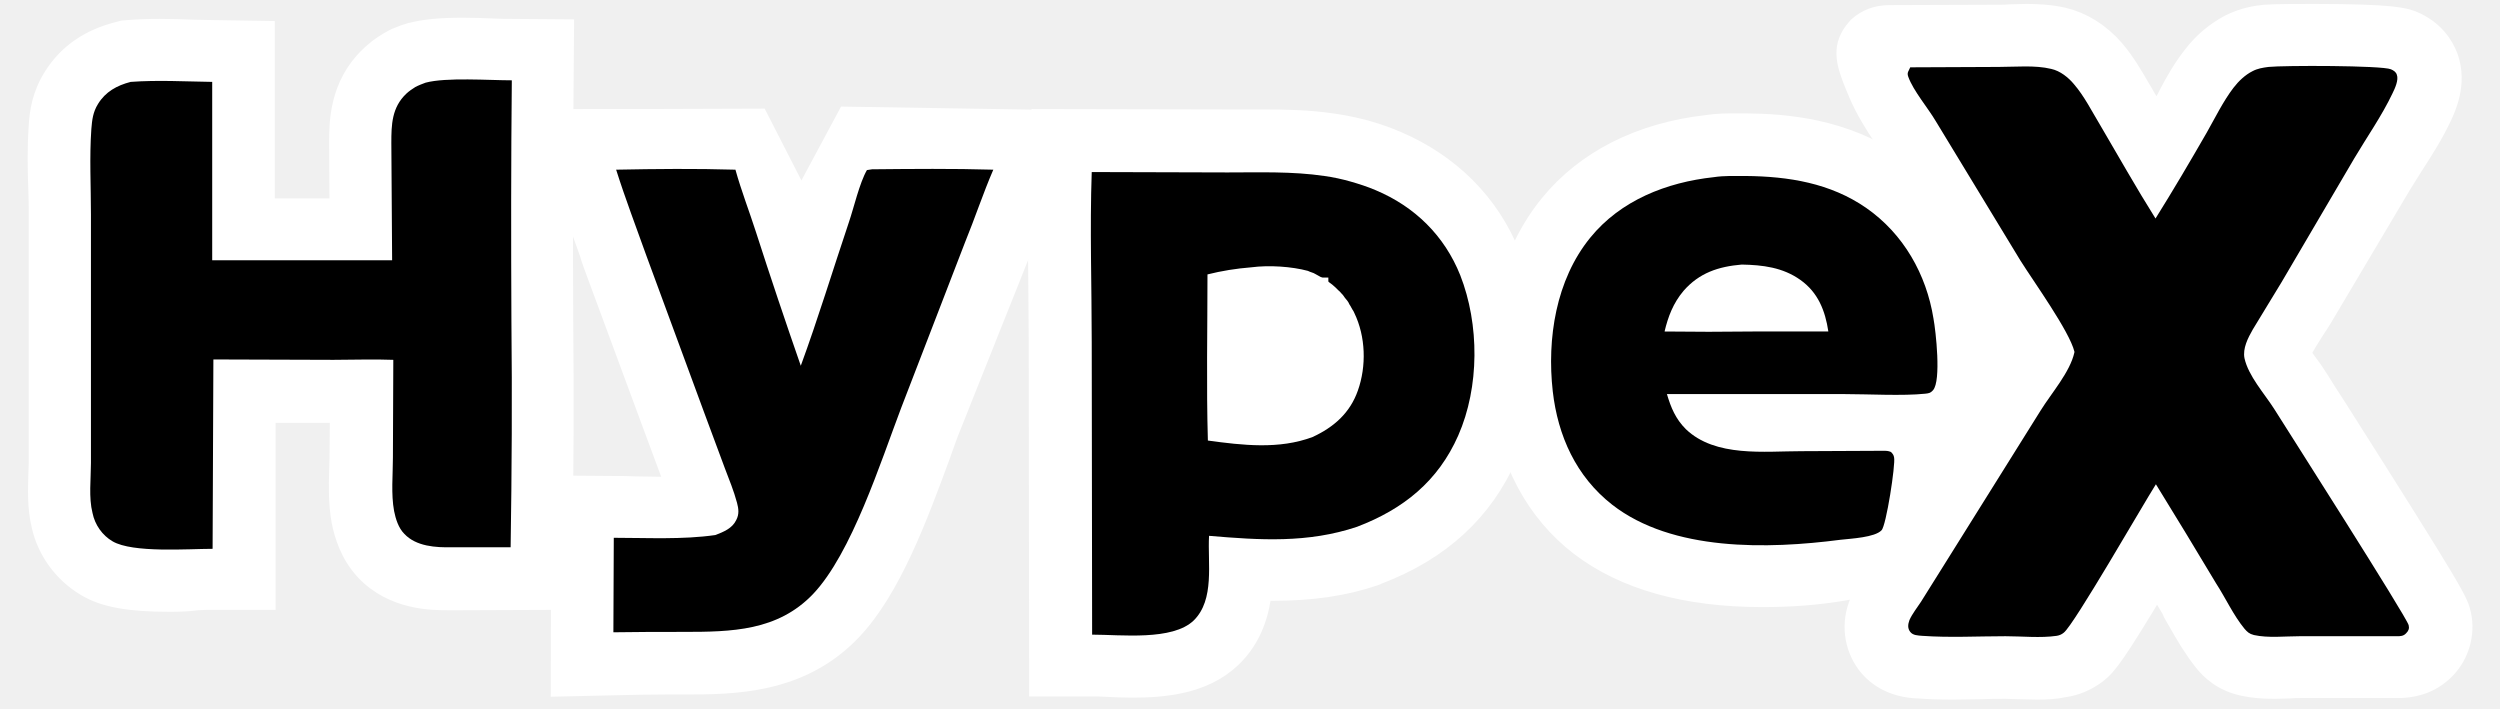
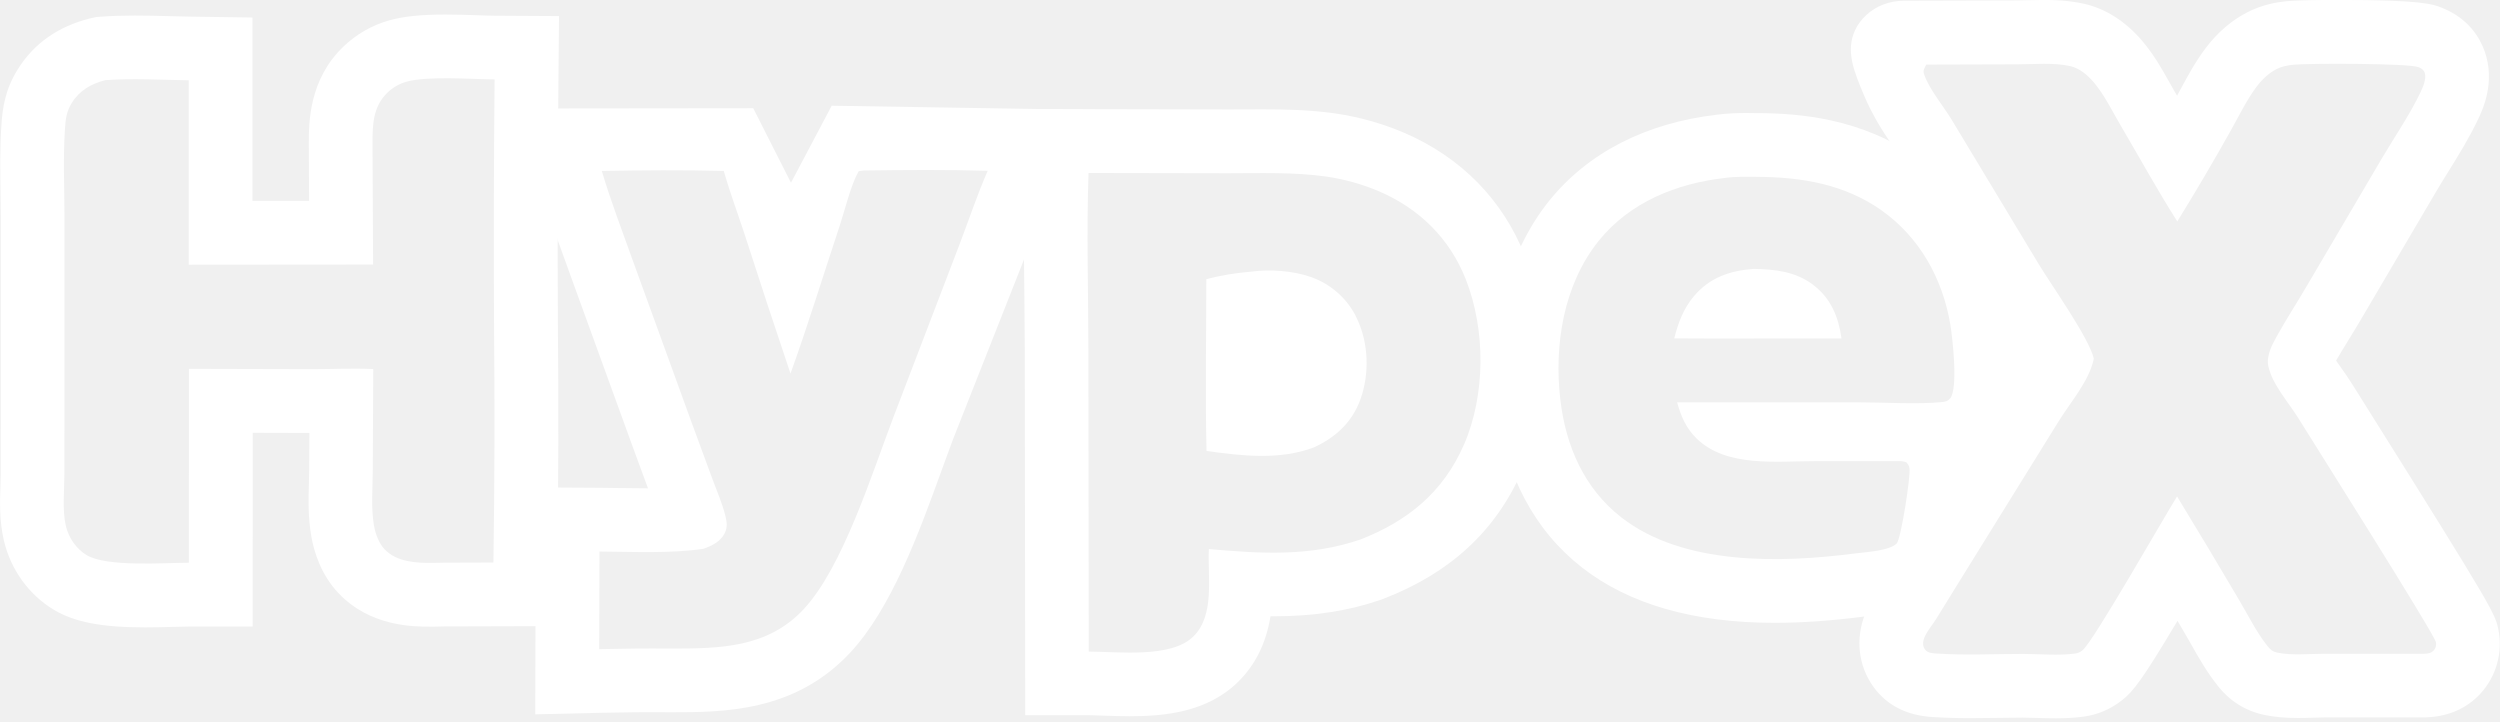
- <svg xmlns="http://www.w3.org/2000/svg" version="1.1" id="Слой_1" x="0px" y="0px" viewBox="0 0 635 180" style="enable-background:new 0 0 635 180;" xml:space="preserve">
-   <style type="text/css">
- 	.st0{fill:#FFFFFF;stroke:#FFFFFF;stroke-width:6;stroke-miterlimit:10;}
- 	.st1{fill:#FFFFFF;}
- </style>
-   <g>
-     <path class="st0" d="M517.4,174.7c-1.6,0-3.1-0.1-4.6-0.1c-1.3,0-2.4-0.1-3.5-0.1c-2,0-4.1,0-6.2,0.1c-2.2,0-4.6,0.1-6.9,0.1   c-3.5,0-6.4-0.1-9.1-0.3h-0.2c-5.4-0.3-9.6-2.4-12.4-6.1c-3.2-4.3-3.9-10.1-1.7-15.2c1-2.5,2.3-4.4,3.4-5.7   c0.2-0.3,0.5-0.7,0.6-0.9l6.1-9.9l24.3-38.7c1-1.5,1.9-3,3-4.4c0.8-1.1,1.8-2.6,2.7-4c-1.9-3.4-5.1-8.2-7-11   c-1.5-2.2-2.7-4.2-3.8-5.7l-21.5-35.4c-0.5-0.8-1.3-1.8-2-3c-1.9-2.8-4.4-6.8-6.1-10.8c-2.3-5.5-4.2-9.8-2.2-13.7   c0.5-1.1,1.3-2,2-2.8c2-1.8,4.6-2.8,7.5-2.8c9.3,0,18.6-0.1,28-0.1c1,0,1.9,0,2.9-0.1c1.3,0,2.5-0.1,4-0.1c2.3,0,5.8,0.1,9.3,0.9   c4.6,1.1,9.1,3.8,12.8,8.1c2.7,3.2,4.7,6.7,6.5,9.8c0.5,0.9,1,1.6,1.4,2.4c1.1,1.7,2,3.4,3.1,5.2c0.6-1,1.2-2,1.7-3l0.1-0.1   c0.5-1,1.1-1.9,1.6-3c1.6-3.1,3.6-6.6,6.1-9.8c2.6-3.4,5.7-6,9.3-7.9c3.4-1.7,6.6-2.2,8.7-2.4C577.8,4,584.1,4,587.7,4   c20.4,0,22.8,1,24.8,1.7c5.4,2.2,7.8,6.1,8.9,9c2.3,6.5-0.6,12.5-1.5,14.5c-2.1,4.5-4.7,8.6-7.3,12.6c-1.1,1.7-2,3.3-3,4.8   l-18.7,31.5c-1,1.7-2,3.4-3.1,5c-1.5,2.3-2.8,4.5-4,6.6c0.7,1.1,1.5,2.3,2.2,3.2c1,1.3,1.9,2.7,2.8,4.1c0.6,1,2.1,3.4,4.4,6.9   c30.7,48.4,30.8,49.1,31.5,52.4c1,4.7-0.5,9.7-3.7,13.1c-4.3,4.6-9.5,4.8-11.2,4.9h-0.4h-25.1c-0.8,0-1.7,0-2.7,0.1   c-1.2,0-2.4,0.1-3.8,0.1c-3,0-5.5-0.2-7.8-0.7c-5.3-1.1-8.2-4-9.9-6.1c-2.6-3.3-4.6-6.7-6.4-9.9c-0.6-1.1-1.3-2.1-1.7-3.1v-0.1   c-1.4-2.3-2.7-4.5-4.1-6.8c-10.8,18-13,20.9-15.6,22.9c-2.4,1.8-5.1,3-8,3.4C522,174.6,519.9,174.7,517.4,174.7z" />
-     <path d="M526.9,89.3c-1.3-5.2-10.3-17.7-13.7-23.1l-21.5-35.4c-2-3.4-5.7-7.7-7-11.3c-0.4-1.1,0.1-1.4,0.5-2.4l22.5-0.1   c4.2,0,9.2-0.5,13.3,0.5c2.3,0.5,4.4,2.2,5.8,3.9c2.6,3,4.6,7,6.6,10.3c4.7,8,9.2,16,14.1,23.8c4.5-7.2,8.8-14.5,13-21.8   c2.1-3.7,4.2-8,6.8-11.4c1.3-1.7,3-3.3,4.8-4.2c1.3-0.7,2.6-0.9,4.1-1.1c3.8-0.4,28.8-0.4,31.1,0.6c0.7,0.3,1.3,0.7,1.5,1.4   c0.5,1.3-0.5,3.5-1.1,4.7c-2.7,5.7-6.5,11.1-9.7,16.5l-18.5,31.5c-2.4,4-4.9,8-7.3,12c-1.2,2.1-2.6,4.8-2.1,7.3   c1,4.5,5,8.9,7.5,12.8c3.2,5.1,33.7,52.9,34.2,55c0.2,0.8,0,1.4-0.6,2c-0.7,0.8-1.5,0.8-2.4,0.8h-24.7c-3.7,0-8,0.5-11.6-0.3   c-1.2-0.3-1.7-0.8-2.4-1.6c-2.8-3.4-4.8-7.8-7.2-11.5c-5-8.4-10.2-16.9-15.3-25.2c-3.3,5.2-20.8,35.7-23.4,37.7   c-0.6,0.5-1.2,0.7-1.8,0.8c-4.1,0.6-8.8,0.1-13,0.1c-7,0-14.2,0.4-21.2-0.1c-1.1-0.1-2.3-0.1-3-1c-0.7-0.9-0.6-1.9-0.2-3   c0.7-1.6,2-3.2,2.9-4.6l6.2-9.9l24.2-38.7c2.8-4.5,7.5-9.8,8.6-14.8V89.3z" />
-     <path class="st0" d="M43.1,152.4c-10.2,0-16.5-1.1-21.1-3.9c-5.5-3.3-9.6-8.8-11-15.1c-1.1-4.5-0.9-9.1-0.8-12.8   c0-1.1,0.1-2,0.1-2.9V95.2V54.6c0-2,0-4-0.1-6.2C10,43,9.9,37.5,10.3,32c0.2-3.5,0.8-7.7,3.7-12.3c3.6-5.7,9-9.4,16.2-11.2l1.1-0.3   l1.2-0.1c2.4-0.2,5.1-0.3,8.1-0.3c2.9,0,5.7,0.1,8.4,0.2c1.7,0,3.5,0.1,5.1,0.1l12.7,0.2v45.1h19.9l-0.1-17.1c0-5,0-14.4,7.7-21.7   c0.7-0.7,1.5-1.3,2.2-1.9c0.8-0.6,1.6-1.1,2.4-1.6c0.9-0.5,1.7-1,2.6-1.3c0.9-0.4,1.8-0.7,2.8-1h0.1c3.3-0.9,7.4-1.3,13.1-1.3   c2.7,0,5.4,0.1,7.8,0.2c1.6,0.1,3.3,0.1,4.5,0.1l13,0.1l-0.1,12.8c-0.2,20.2-0.2,40.7-0.1,60.9c0.2,19.2,0.1,38.6-0.2,57.8   l-0.2,12.5l-24.9,0.1c-0.9,0-1.6,0-2.5,0c-0.4,0-0.7,0-1.1,0l0,0c-3.8,0-13.6,0-20.5-7.3c-3.8-4-5.3-8.9-6-12.4   c-0.8-4.5-0.7-8.8-0.6-12.6c0-1.1,0.1-2.2,0.1-3.3l0.1-12c-0.8,0-1.5,0-2.2,0H67v47.5H54.1c-1,0-2.3,0-3.9,0.1   C48,152.3,45.6,152.4,43.1,152.4z" />
-     <path d="M54,139.4c-6.2,0-20.3,1.1-25.4-1.9c-2.6-1.5-4.5-4.2-5.1-7.2c-1-3.9-0.4-8.7-0.4-12.7V95.1V54.5c0-7.2-0.4-14.6,0.1-21.7   c0.2-2.4,0.4-4.3,1.7-6.4c1.9-3.1,4.8-4.7,8.3-5.6c6.8-0.5,13.9-0.1,20.7,0v45.3h45.7l-0.2-29.8c0-4.6,0.1-9,3.8-12.5   c0.3-0.3,0.7-0.6,1.1-0.9c0.4-0.3,0.8-0.5,1.2-0.8c0.4-0.2,0.8-0.4,1.3-0.6c0.4-0.2,0.9-0.3,1.3-0.5c5.2-1.4,16.1-0.6,21.9-0.6   c-0.2,20.4-0.2,40.7-0.1,61.1c0.2,19.2,0.1,38.3-0.2,57.5h-12.4c-0.9,0-1.6,0-2.5,0c-4.1,0.1-9.1-0.2-12.1-3.4   c-1.5-1.5-2.2-3.8-2.6-5.8c-0.8-4.3-0.3-9.2-0.3-13.6l0.1-24.8c-5-0.2-10.2,0-15.2,0l-30.5-0.1L54,139.4z" />
-     <path class="st0" d="M143,123.8l13,0.1c1.7,0,3.5,0,5.3,0.1c2.1,0,4.4,0.1,6.5,0.1c1.5,0,3,0,4.4-0.1c-0.1-0.2-0.1-0.4-0.2-0.6   l-5.2-14L152,69.4c-0.6-1.7-1.3-3.4-1.8-5.2c-2-5.7-4.2-11.5-6-17.4l-4.8-16.1c19.1,0,33.9,0,53-0.1c3.7,7.2,7.4,14.5,11.1,21.7   c4-7.4,7.9-14.8,11.9-22.2c20.1,0.3,36.3,0.6,56.5,0.9c-10.3,25.8-20.5,51.4-30.8,77.2c-0.9,2.2-1.8,4.8-2.8,7.6   c-5.5,14.9-12.3,33.5-22.3,44c-12.9,13.6-29.9,13.6-42.3,13.6h-0.1c-1.5,0-2.9,0-4.4,0c-4.4,0-8.7,0.1-13,0.2l-13.3,0.3L143,123.8z   " />
-     <path d="M203.4,92.9c4.4-12,8.1-24.2,12.2-36.4c1.3-3.8,2.7-10,4.6-13.3l1.3-0.2c10.3-0.1,20.5-0.2,30.8,0.1   c-2.6,6-4.7,12.4-7.2,18.5l-16.2,42c-5.2,13.7-12.6,37-22.4,47.3c-9,9.4-20.7,9.6-32.9,9.6c-5.9,0-11.8,0-17.8,0.1l0.1-24   c8.4,0,17.5,0.5,25.8-0.7c2.1-0.8,4.3-1.7,5.3-3.8c0.8-1.5,0.6-2.9,0.2-4.4c-0.8-3-2-5.9-3.1-8.8l-5.2-14L164.2,65   c-2.6-7.3-5.4-14.6-7.7-21.9c10.1-0.2,20.2-0.3,30.3,0c1.5,5.4,3.5,10.5,5.2,15.8C195.7,70.4,199.5,81.7,203.4,92.9z" />
-     <path class="st0" d="M287.5,174.2c-2.2,0-4.5-0.1-6.3-0.2c-1.5-0.1-2.8-0.1-3.9-0.1h-12.9l-0.1-87c0-4.4-0.1-8.9-0.1-13.3   c-0.1-10-0.2-20.2,0.2-30.5l0.5-12.4l47.5,0.1c1.4,0,2.7,0,4.1,0c1.5,0,2.8,0,4.3,0c5.5,0,11.5,0.1,17.6,1c2.8,0.4,5.6,1,8.3,1.7   c2.7,0.8,5.3,1.6,7.9,2.8h0.1C368.1,42.1,378,52,383.2,65c6.3,15.9,6.1,35.3-0.7,50.5c-6.2,14.1-17,24-32.8,30l-0.2,0.1l-0.2,0.1   c-7.8,2.7-16.1,3.9-25.9,3.9c-1.1,0-2.2,0-3.3,0c-0.6,5.7-2.3,12-7.6,17.1C305.5,173.4,295.5,174.2,287.5,174.2z M319.4,100.4   c0.3,0,0.7,0,1,0l0,0c3.1,0,5.7-0.4,7.9-1.1c3-1.4,3.9-3,4.4-4.4c1.2-3.2,1-7.1-0.4-10v-0.1c-0.1-0.1-0.1-0.2-0.2-0.3   c0-0.1-0.1-0.2-0.2-0.3c-0.1-0.1-0.1-0.2-0.2-0.3c-0.1-0.1-0.1-0.2-0.2-0.3c-0.1-0.1-0.1-0.2-0.2-0.3c-0.1-0.1-0.1-0.2-0.2-0.3   c-0.1-0.1-0.2-0.2-0.2-0.3c-0.1-0.1-0.2-0.2-0.3-0.3c-0.1-0.1-0.2-0.1-0.3-0.2c-0.1-0.1-0.2-0.1-0.3-0.2c-0.1-0.1-0.2-0.1-0.3-0.2   c-0.1-0.1-0.2-0.1-0.3-0.2c-0.1-0.1-0.2-0.1-0.3-0.2c-0.1,0-0.2-0.1-0.3-0.2c-0.1,0-0.2-0.1-0.3-0.1s-0.2-0.1-0.3-0.1   c-1.6-0.6-4-1-6.2-1c-1,0-1.8,0.1-2.6,0.2l0,0c0,1.1,0,2,0,3C319.4,89.1,319.4,94.7,319.4,100.4z" />
-     <path d="M277.4,161.2L277.3,87c0-14.4-0.5-28.9,0-43.3l34.5,0.1c8.1,0,16.5-0.3,24.6,0.9c2.2,0.3,4.5,0.8,6.6,1.4   c2.1,0.6,4.3,1.3,6.4,2.2c10,4.2,17.5,11.6,21.5,21.6c4.9,12.5,4.9,28.4-0.5,40.7c-5.1,11.6-13.9,18.7-25.7,23.2   c-12.5,4.2-24.7,3.4-37.6,2.3c-0.4,6.9,1.5,16.2-3.9,21.5C297.8,162.8,284.7,161.2,277.4,161.2z M317.8,67.9   c-3.8,0.3-7.5,0.9-11.1,1.8c0,14-0.3,28.2,0.1,42.2c8.8,1.2,18.1,2.3,26.6-0.9c5.4-2.5,9.5-6.1,11.5-11.8c2.2-6.2,2-13.7-0.9-19.7   c-0.1-0.3-0.3-0.6-0.5-0.9c-0.2-0.3-0.3-0.6-0.5-0.9c-0.2-0.3-0.4-0.6-0.5-0.9c-0.2-0.3-0.4-0.6-0.6-0.8c-0.2-0.2-0.4-0.5-0.6-0.8   c-0.2-0.3-0.4-0.5-0.7-0.8c-0.2-0.3-0.5-0.5-0.7-0.7s-0.5-0.5-0.7-0.7c-0.3-0.2-0.5-0.5-0.8-0.7c-0.3-0.2-0.5-0.4-0.8-0.6   c-0.3-0.2-0.6-0.4-0.8-0.6c-0.3-0.2-0.6-0.4-0.9-0.5c-0.3-0.2-0.6-0.3-0.9-0.5c-0.3-0.2-0.6-0.3-0.9-0.5s-0.6-0.3-0.9-0.4   c-0.3-0.1-0.6-0.2-1-0.4C328.1,67.7,322.4,67.3,317.8,67.9z" />
-     <path class="st0" d="M447.6,151.2c-19.4,0-34.9-4.4-46-12.9c-11.2-8.6-18.1-21.6-20-37.5c-2.2-18.5,2.3-36.2,12.3-48.5   c9.1-11.2,22.9-18.2,39.8-20.1c2.5-0.4,5-0.4,6.9-0.4c0.7,0,1.4,0,1.9,0h1c9.9,0.1,24.6,1.2,38,10.4c11.9,8.2,19.9,21.2,22.5,36.4   c0.3,1.7,0.9,6.1,1.1,10.9c0.3,6.4,0,12.9-4.1,17.6c-2.5,3-5.4,4.2-7.7,4.8c0.1,0.4,0.3,0.9,0.4,1.3c0.4,1.5,0.8,3.7-1,14.2   c-1.5,9.8-2.8,13-5.6,15.9c-4.7,4.8-11.6,5.5-16.7,6c-0.5,0-0.9,0.1-1.2,0.1C461.4,150.8,454.3,151.2,447.6,151.2z" />
-     <path d="M478.3,114.5c0.8,0,1.3,0,2,0.3c0.5,0.5,0.7,0.8,0.8,1.4c0.4,1.7-2,17.4-3.2,18.5c-1.7,1.8-7.7,2.1-10.4,2.4   c-18.5,2.4-42.7,3-58-8.9c-9.2-7.2-13.8-17.5-15.1-28.8c-1.5-13.4,0.8-28.3,9.5-39c7.7-9.5,19.4-14.1,31.4-15.4   c2.6-0.4,5.5-0.3,8.1-0.3c10.9,0.1,21.5,1.8,30.6,8.1c9.5,6.6,15.3,16.9,17.1,28.1c0.6,3.2,2,15.8-0.1,18.2c-0.7,0.8-1.2,0.8-2,0.9   c-5.7,0.6-14.5,0.1-20.4,0.1h-45.2c1,3.4,2.2,6.3,4.8,8.9c7.5,7.2,20,5.6,29.4,5.6L478.3,114.5z M442.4,67.2   c-5.9,0.5-10.8,2.1-14.8,6.7c-2.6,3.1-3.9,6.5-4.8,10.3c7.5,0.1,14.9,0.1,22.5,0h19.1c-0.8-5.3-2.6-9.9-7.1-13.1   C452.8,67.9,447.7,67.3,442.4,67.2z" />
-     <rect x="311.8" y="70.5" class="st1" width="25.6" height="31.1" />
-     <rect x="498.3" y="82.6" class="st1" width="21" height="17.1" />
+ <svg xmlns="http://www.w3.org/2000/svg" width="471" height="136" viewBox="0 0 471 136" fill="none">
+   <g clip-path="url(#clip0_185_906)">
+     <path d="M470.7 118.66C470.12 115.71 470.01 115.18 446.5 77.71L445.69 76.42C444.47 74.47 443.58 73.06 443.21 72.46C442.49 71.3 441.74 70.24 441.01 69.21C440.77 68.88 440.45 68.42 440.12 67.94C440.84 66.69 441.62 65.42 442.44 64.09C443.21 62.83 444.01 61.54 444.78 60.22L458.99 36.06C459.71 34.84 460.52 33.54 461.23 32.39C463.17 29.27 465.17 26.05 466.87 22.48C467.69 20.76 470.18 15.52 468.12 9.7C467.19 7.06 465.05 3.49 460.14 1.5C458.31 0.76 456.42 -0.01 440.5 -0.01C437.15 -0.01 432.74 0.03 430.78 0.23C428.99 0.41 426.29 0.83 423.42 2.3C420.46 3.82 417.85 6.05 415.65 8.93C413.66 11.54 412.18 14.29 410.86 16.74C410.62 17.18 410.39 17.62 410.16 18.03C410.03 17.8 409.89 17.58 409.76 17.35C409.44 16.82 409.13 16.26 408.82 15.69L408.72 15.51C407.35 13.06 405.79 10.28 403.58 7.69C400.47 4.04 396.7 1.63 392.67 0.72C389.78 0.07 386.98 -0.01 385.12 -0.01C384.05 -0.01 383.04 0.02 382.06 0.04H381.94C381.25 0.06 380.58 0.08 379.92 0.08L358.7 0.14C355.99 0.14 353.46 1.11 351.58 2.86C350.69 3.69 349.99 4.63 349.5 5.68C347.67 9.61 349.3 13.49 351.19 17.98C352.76 21.72 354.91 25.05 356.07 26.72C356.63 27.53 357.16 28.3 357.5 28.86L373.85 55.99C374.6 57.23 375.57 58.71 376.73 60.48C377.86 62.2 379.82 65.2 381.27 67.64C380.83 68.31 380.36 68.98 379.97 69.54C379.21 70.64 378.42 71.77 377.67 72.97L359.25 102.68L354.61 110.19C354.53 110.31 354.37 110.53 354.21 110.76C353.44 111.84 352.27 113.48 351.41 115.62C349.51 120.33 350.1 125.5 353 129.46C355.52 132.9 359.24 134.79 364.07 135.09H364.18C366.28 135.23 368.51 135.3 371.21 135.3C372.98 135.3 374.74 135.27 376.44 135.25C378.06 135.22 379.58 135.2 381.12 135.2C381.89 135.2 382.77 135.23 383.74 135.26C384.87 135.3 386.05 135.33 387.29 135.33C389.3 135.33 390.98 135.23 392.57 135.01C395.19 134.66 397.59 133.63 399.73 131.97C401.93 130.26 403.64 128.03 410.24 116.97C410.63 117.64 411.03 118.31 411.42 118.97L411.46 119.04C411.88 119.74 412.31 120.51 412.79 121.35C414.16 123.79 415.72 126.56 417.82 129.19C418.69 130.28 421.35 133.6 426.63 134.7C428.51 135.09 430.54 135.27 433 135.27C434.04 135.27 435.06 135.24 435.95 135.21H436.08C436.75 135.18 437.37 135.16 437.91 135.16H456.92L457.32 135.14C461.41 134.94 464.78 133.43 467.33 130.66C470.29 127.44 471.55 122.95 470.7 118.64V118.66ZM458.49 122.55C457.97 123.12 457.37 123.13 456.67 123.17H437.9C435.12 123.17 431.77 123.52 429.06 122.96C428.16 122.77 427.75 122.41 427.19 121.71C425.09 119.09 423.49 115.78 421.76 112.89C417.94 106.41 414.08 99.95 410.16 93.53C407.65 97.52 394.35 120.95 392.34 122.52C391.91 122.86 391.49 123.06 390.95 123.13C387.86 123.55 384.23 123.2 381.08 123.2C375.76 123.2 370.27 123.48 364.96 123.13C364.18 123.08 363.18 123.06 362.68 122.38C362.18 121.7 362.24 120.88 362.55 120.13C363.05 118.89 364.07 117.74 364.78 116.6L369.47 109.01L387.88 79.32C390.03 75.85 393.51 71.85 394.4 67.89L394.47 67.54C393.53 63.61 386.65 53.97 384.11 49.79L367.78 22.7C366.23 20.1 363.45 16.81 362.51 14.02C362.23 13.21 362.56 12.88 362.91 12.17L379.97 12.12C383.17 12.12 386.93 11.75 390.05 12.46C391.8 12.85 393.32 14.17 394.46 15.5C396.41 17.79 397.91 20.87 399.44 23.48C403.02 29.56 406.42 35.77 410.2 41.72C413.61 36.21 416.89 30.63 420.06 24.98C421.69 22.13 423.23 18.84 425.21 16.24C426.2 14.94 427.45 13.76 428.92 13.01C429.91 12.51 430.93 12.32 432.02 12.2C434.92 11.9 453.84 11.92 455.64 12.65C456.19 12.87 456.61 13.14 456.82 13.72C457.19 14.76 456.48 16.44 456.04 17.35C453.99 21.66 451.09 25.85 448.66 29.98L434.44 54.15C432.63 57.24 430.66 60.25 428.93 63.38C428.03 65 426.95 67.06 427.35 68.96C428.07 72.41 431.18 75.83 433.01 78.79C435.41 82.67 458.61 119.39 458.93 121C459.04 121.57 458.9 122.13 458.5 122.57L458.49 122.55Z" fill="white" />
+     <path d="M105.3 3.03L93.26 2.96C92.38 2.96 91.21 2.92 89.9 2.87C88.07 2.81 86 2.74 83.92 2.74C79.34 2.74 76.1 3.07 73.34 3.83C72.54 4.06 71.74 4.34 70.96 4.66C70.19 4.99 69.43 5.36 68.7 5.78C67.97 6.2 67.27 6.66 66.6 7.16C65.94 7.66 65.3 8.2 64.71 8.77C58.2 15 58.19 23.08 58.18 26.98L58.23 37.84H47.56V3.3L35.74 3.13C34.46 3.11 33.17 3.08 31.84 3.04C29.74 2.98 27.58 2.93 25.37 2.93C23.02 2.93 20.94 3 19.02 3.14L18.17 3.2L16.96 3.47C10.97 4.97 6.4 8.18 3.38 13.01C1 16.79 0.48 20.27 0.27 23.47C-0.02 27.83 0.04 32.08 0.1 36.24C0.12 37.88 0.15 39.43 0.15 40.98V72.12L0.14 89.3C0.14 89.91 0.11 90.61 0.09 91.36V91.45C-0.02 94.41 -0.15 98.1 0.74 101.87C2.03 107.33 5.46 112.08 10.17 114.9C14.04 117.21 19.16 118.2 27.31 118.2C29.31 118.2 31.23 118.15 32.76 118.1H32.98C34.03 118.07 34.93 118.04 35.61 118.04H47.6L47.62 81.54L58.29 81.57L58.25 88.55C58.25 89.29 58.22 90.1 58.2 90.96C58.11 94.01 58.01 97.47 58.67 101.14C59.19 104.07 60.5 108.3 63.77 111.75C69.74 118.06 77.91 118.06 81 118.06C81.27 118.06 81.54 118.06 81.83 118.06C82.48 118.06 83.12 118.04 83.72 118.02L104.81 117.96L104.99 106.18C105.21 91.45 105.25 76.52 105.11 61.8C105.03 46.3 105.06 30.58 105.21 15.08L105.32 3.04L105.3 3.03ZM93.08 61.85C93.22 76.56 93.18 91.27 92.96 105.98L83.55 106.01C82.91 106.03 82.27 106.04 81.63 106.05C78.53 106.09 74.75 105.91 72.46 103.49C71.36 102.33 70.74 100.58 70.46 99.03C69.87 95.71 70.22 91.97 70.23 88.58L70.32 69.53C66.49 69.35 62.59 69.55 58.76 69.55L35.6 69.49L35.58 106.02C30.91 106.02 20.15 106.87 16.32 104.58C14.36 103.41 12.93 101.31 12.41 99.1C11.71 96.11 12.13 92.4 12.13 89.31L12.15 72.13V40.97C12.14 35.45 11.87 29.77 12.24 24.26C12.36 22.4 12.53 20.98 13.54 19.36C15.01 17.01 17.24 15.76 19.86 15.1C25.01 14.73 30.38 15.05 35.56 15.13V49.87L70.29 49.84L70.18 26.99C70.18 23.45 70.28 20.05 73.02 17.43C73.27 17.19 73.53 16.96 73.81 16.76C74.09 16.55 74.38 16.36 74.68 16.19C74.98 16.02 75.29 15.86 75.61 15.73C75.93 15.6 76.26 15.48 76.59 15.39C80.59 14.28 88.78 14.93 93.18 14.96C93.03 30.59 93 46.22 93.08 61.85Z" fill="white" />
+     <path d="M200.9 20.62C193.27 20.51 186.37 20.39 179.48 20.28C172.58 20.17 165.68 20.05 158.04 19.94L156.69 19.92L149.02 34.43L141.91 20.39L97.37 20.44L101.88 35.62C103.27 40.29 104.9 44.79 106.48 49.13C106.96 50.45 107.44 51.76 107.91 53.09L119.06 83.78L122.08 92C120.48 92 118.77 91.98 117.14 91.95H116.79C115.51 91.92 114.24 91.9 112.99 91.9L100.95 91.83L100.84 134.58L113.16 134.29C117.54 134.19 121.94 134.15 126.28 134.19H126.38C136.19 134.19 149.62 134.19 160.08 123.06C167.94 114.71 173.2 100.21 177.43 88.53C178.18 86.46 178.89 84.51 179.52 82.84L204.07 20.65L200.88 20.6L200.9 20.62ZM180.66 46.34L168.34 78.54C164.34 89.03 158.78 106.94 151.35 114.84C144.54 122.07 135.63 122.19 126.39 122.19C121.89 122.15 117.39 122.19 112.89 122.3L112.94 103.91C119.32 103.95 126.21 104.31 132.51 103.4C134.11 102.83 135.71 102.07 136.52 100.48C137.11 99.32 136.94 98.31 136.64 97.1C136.06 94.81 135.09 92.56 134.26 90.35L130.32 79.65L119.21 49.06C117.22 43.47 115.07 37.9 113.38 32.21C121.02 32.07 128.71 32.01 136.36 32.21C137.53 36.31 139.03 40.3 140.35 44.35C143.15 53.05 146.01 61.72 148.93 70.38C152.25 61.17 155.13 51.76 158.22 42.47C159.2 39.52 160.29 34.83 161.78 32.25L162.74 32.12C170.51 32.02 178.32 31.95 186.08 32.18C184.06 36.8 182.47 41.63 180.66 46.34Z" fill="white" />
+     <path d="M255.36 59.4C255.24 59.18 255.12 58.96 254.99 58.75C254.86 58.53 254.73 58.32 254.59 58.11C254.45 57.9 254.31 57.7 254.16 57.49C254.01 57.29 253.86 57.09 253.7 56.9C253.54 56.71 253.38 56.52 253.21 56.33C253.04 56.14 252.87 55.96 252.69 55.79C252.51 55.61 252.33 55.44 252.15 55.27C251.96 55.1 251.78 54.94 251.58 54.78C251.39 54.62 251.19 54.47 250.99 54.32C250.79 54.17 250.58 54.03 250.38 53.89C250.17 53.75 249.96 53.62 249.75 53.49C249.54 53.36 249.32 53.24 249.1 53.12C248.88 53 248.66 52.89 248.43 52.78C248.2 52.67 247.98 52.57 247.74 52.48C247.51 52.39 247.27 52.3 247.04 52.21C243.65 51.01 239.28 50.69 235.72 51.18C232.83 51.42 230.07 51.85 227.27 52.61C227.27 63.37 227.05 74.2 227.31 84.96C233.99 85.9 241.09 86.73 247.56 84.28C251.67 82.38 254.75 79.55 256.31 75.22C258.03 70.46 257.85 64.67 255.68 60.09C255.57 59.86 255.46 59.64 255.35 59.42L255.36 59.4Z" fill="white" />
+     <path d="M287.3 48.21C283.14 37.66 275.27 29.64 264.55 25.02L264.48 24.99C262.44 24.12 260.32 23.38 258.19 22.78C256.06 22.18 253.85 21.71 251.62 21.38C246.81 20.69 242.19 20.6 237.91 20.6C236.83 20.6 235.76 20.6 234.69 20.61H234.52C233.56 20.61 232.6 20.62 231.65 20.62L193.51 20.54L193.1 32.14C192.82 40.03 192.9 47.94 192.99 55.6V55.67C193.03 59 193.06 62.44 193.07 65.79L193.15 134.74H205.12C205.89 134.75 206.92 134.79 208 134.83C209.39 134.88 211.12 134.94 212.88 134.94C219.29 134.94 227.39 134.21 233.22 128.5C236.51 125.27 238.53 121.2 239.36 116.11C239.54 116.11 239.72 116.11 239.9 116.11C247.53 116.11 253.99 115.11 260.22 112.97L260.65 112.81C273.28 107.92 281.83 100 286.8 88.61C292.13 76.38 292.33 60.9 287.32 48.19L287.3 48.21ZM275.78 83.83C271.9 92.73 265.18 98.19 256.3 101.64C246.84 104.89 237.52 104.32 227.75 103.44C227.49 108.72 228.94 115.89 224.8 119.94C220.63 124.03 210.7 122.77 205.12 122.76L205.05 65.79C205.04 54.74 204.69 43.62 205.08 32.59L231.26 32.64C237.44 32.64 243.78 32.4 249.92 33.27C251.62 33.52 253.29 33.88 254.95 34.34C256.6 34.8 258.22 35.37 259.8 36.04C267.38 39.3 273.11 44.91 276.15 52.61C279.91 62.14 279.9 74.4 275.79 83.83H275.78Z" fill="white" />
+     <path d="M341.6 53.66C338.27 51.14 334.4 50.73 330.36 50.66C325.9 51 322.1 52.28 319.12 55.82C317.15 58.16 316.17 60.82 315.43 63.75C321.11 63.79 326.79 63.8 332.46 63.77H346.94C346.38 59.73 344.96 56.21 341.6 53.67V53.66Z" fill="white" />
+     <path d="M380.15 67.79C379.98 64.03 379.51 60.48 379.28 59.14C377.23 46.89 370.85 36.46 361.32 29.76C350.7 22.29 339.08 21.36 331.28 21.31H330.57C330.07 21.3 329.56 21.29 329.04 21.29C327.54 21.29 325.56 21.33 323.55 21.6C310.11 23.15 299.15 28.77 291.85 37.85C283.89 47.76 280.32 61.93 282.05 76.72C283.55 89.47 289.08 99.92 298.05 106.92C306.9 113.83 319.1 117.34 334.33 117.34C339.48 117.34 344.94 116.96 351.02 116.18C351.23 116.15 351.48 116.13 351.76 116.1H351.87C355.8 115.68 361.73 115.05 365.88 110.82C368.65 108 369.57 104.85 370.78 97.39C371.9 90.46 371.85 88 371.62 86.54C373.5 85.71 375.14 84.48 376.51 82.86C380.09 78.66 380.36 73.14 380.12 67.8L380.15 67.79ZM367.4 75.06C366.92 75.62 366.52 75.67 365.83 75.75C361.47 76.21 354.84 75.8 350.31 75.8H315.97C316.68 78.4 317.66 80.68 319.64 82.61C325.27 88.11 334.8 86.87 341.97 86.88H357.62C358.2 86.85 358.59 86.9 359.14 87.09C359.49 87.46 359.63 87.66 359.74 88.18C360.02 89.48 358.16 101.55 357.33 102.4C355.97 103.78 351.44 104.02 349.5 104.27C335.43 106.08 317.12 106.58 305.44 97.46C298.42 91.98 294.99 84 293.97 75.32C292.76 65.02 294.56 53.64 301.2 45.37C307.07 38.07 315.9 34.55 325.01 33.52C326.98 33.24 329.18 33.3 331.18 33.32C339.48 33.37 347.49 34.72 354.41 39.58C361.65 44.67 365.99 52.5 367.44 61.13C367.85 63.57 368.95 73.26 367.4 75.08V75.06Z" fill="white" />
+     <path d="M388.72 62.41H372.77V75.46H388.72V62.41Z" fill="white" />
  </g>
+   <defs>
+     <clipPath id="clip0_185_906">
+       <rect width="470.96" height="135.33" fill="white" />
+     </clipPath>
+   </defs>
</svg>
